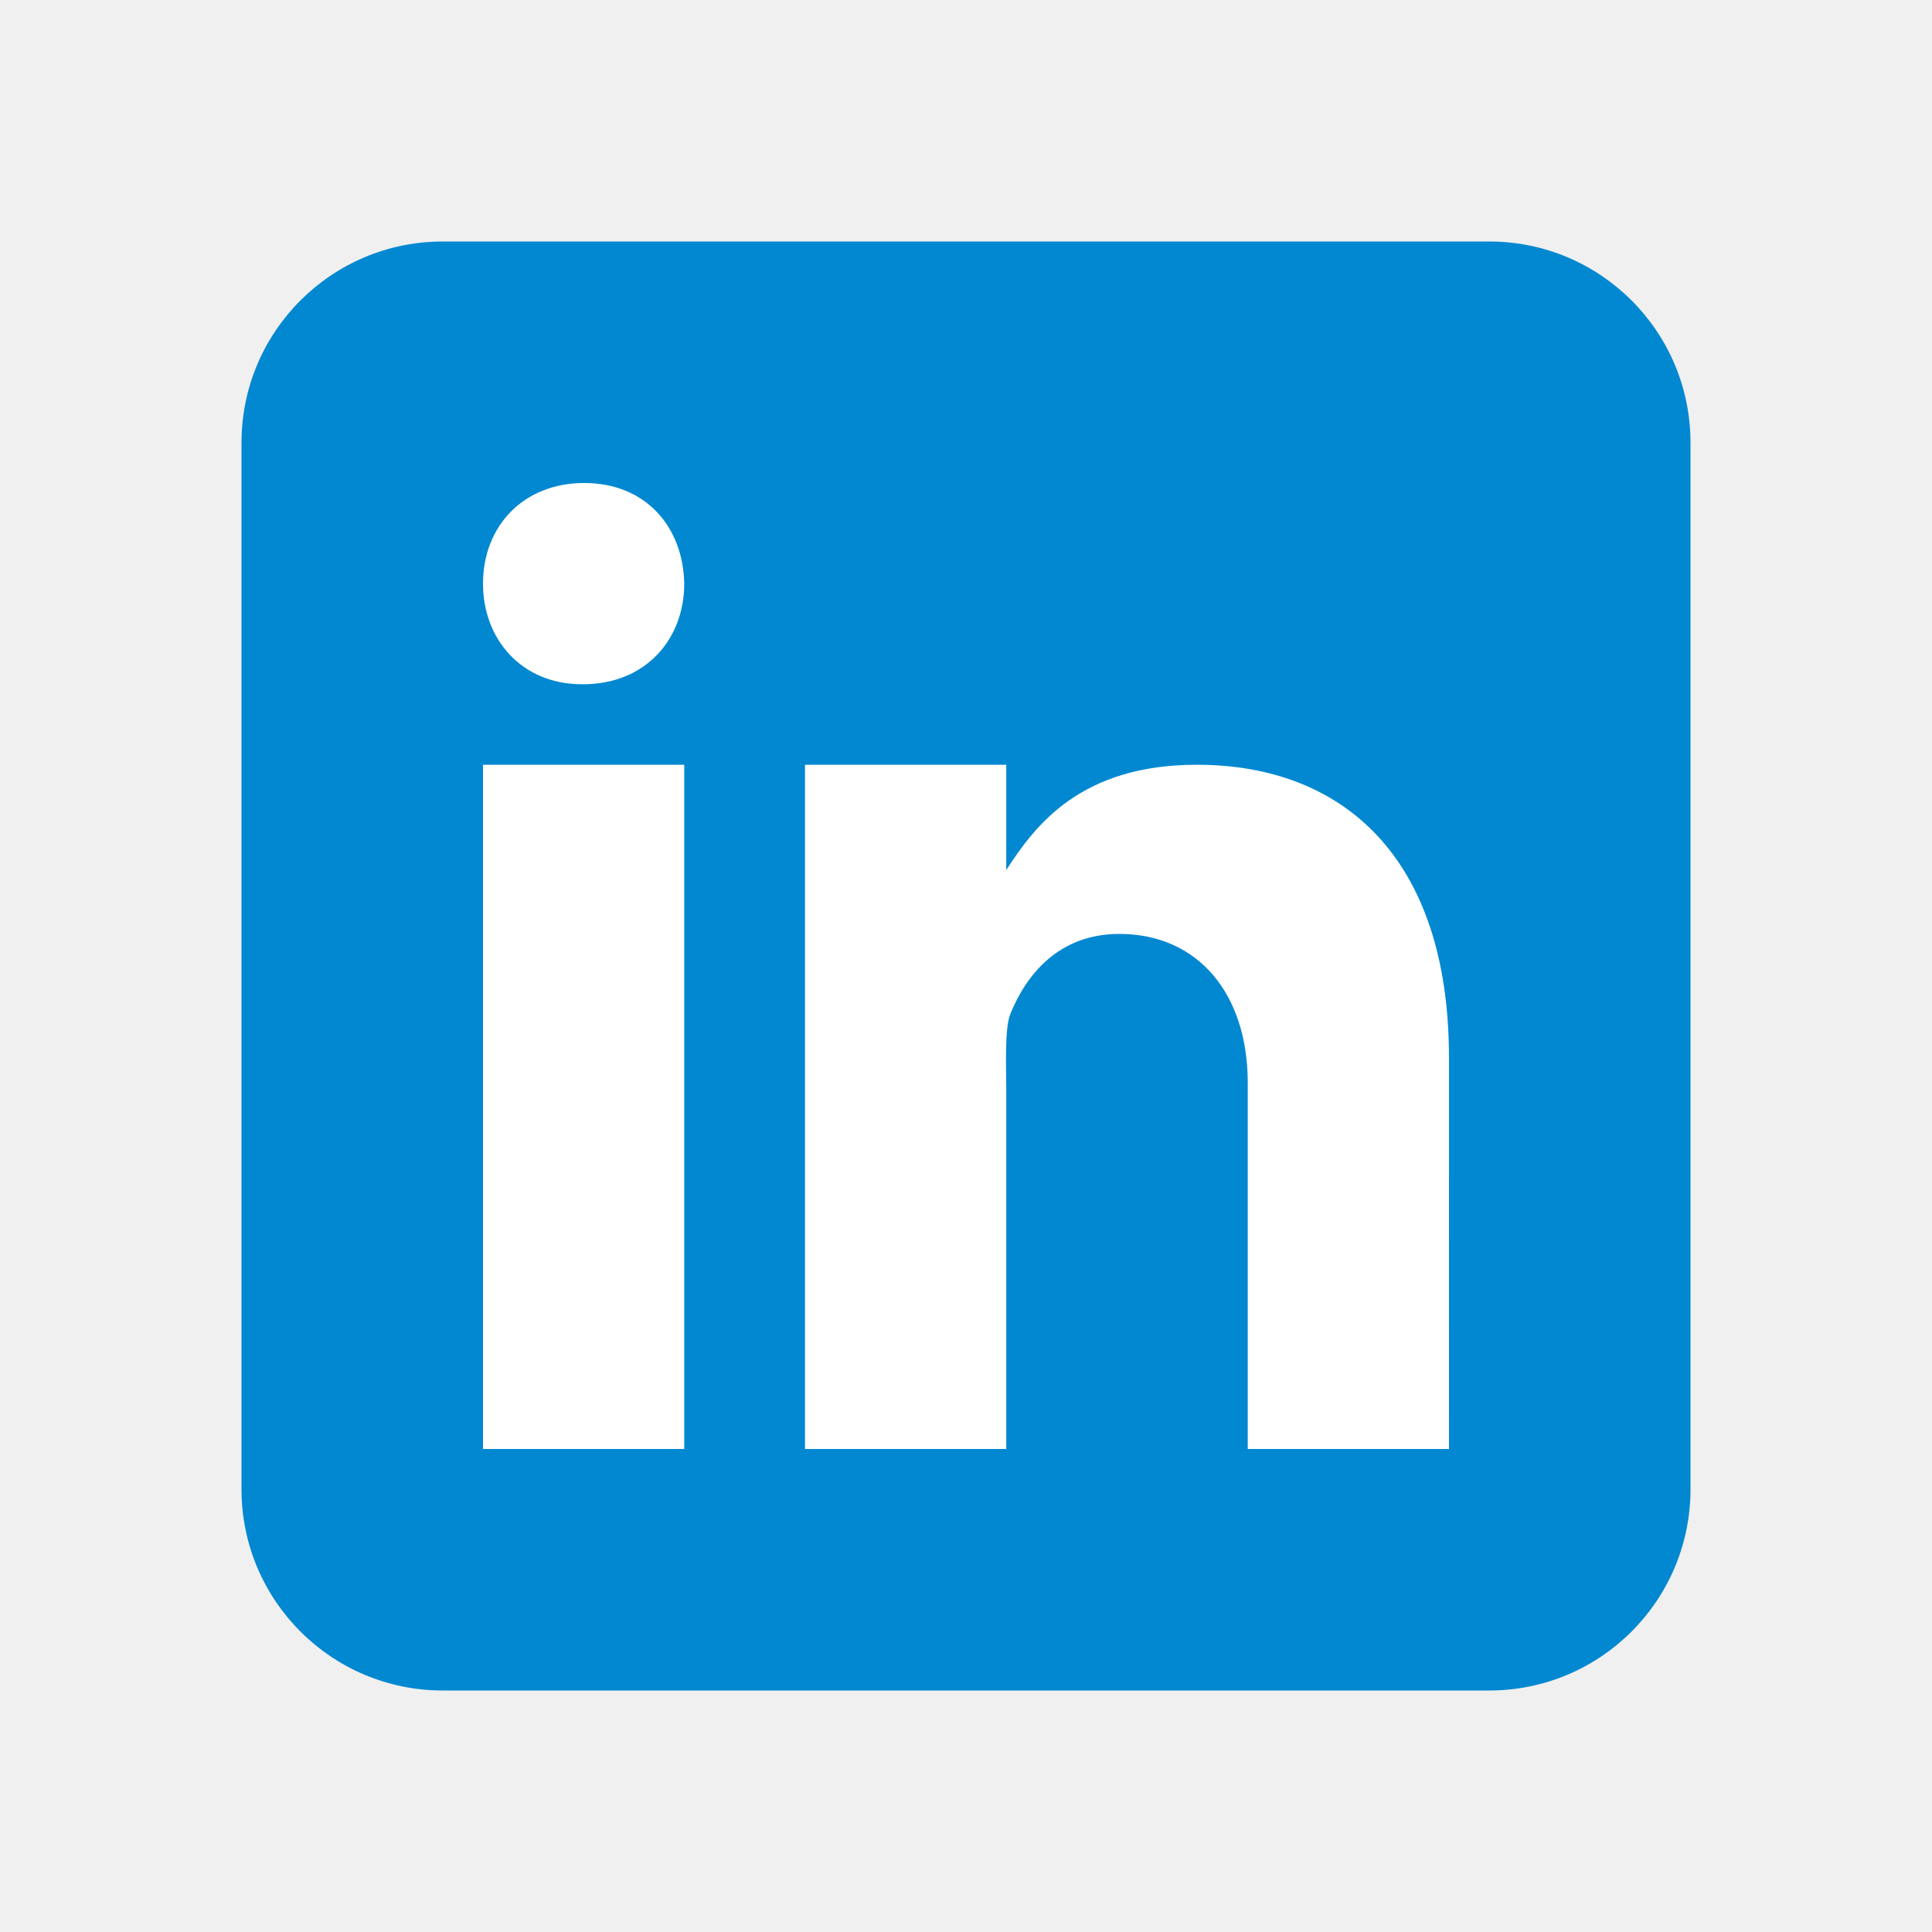
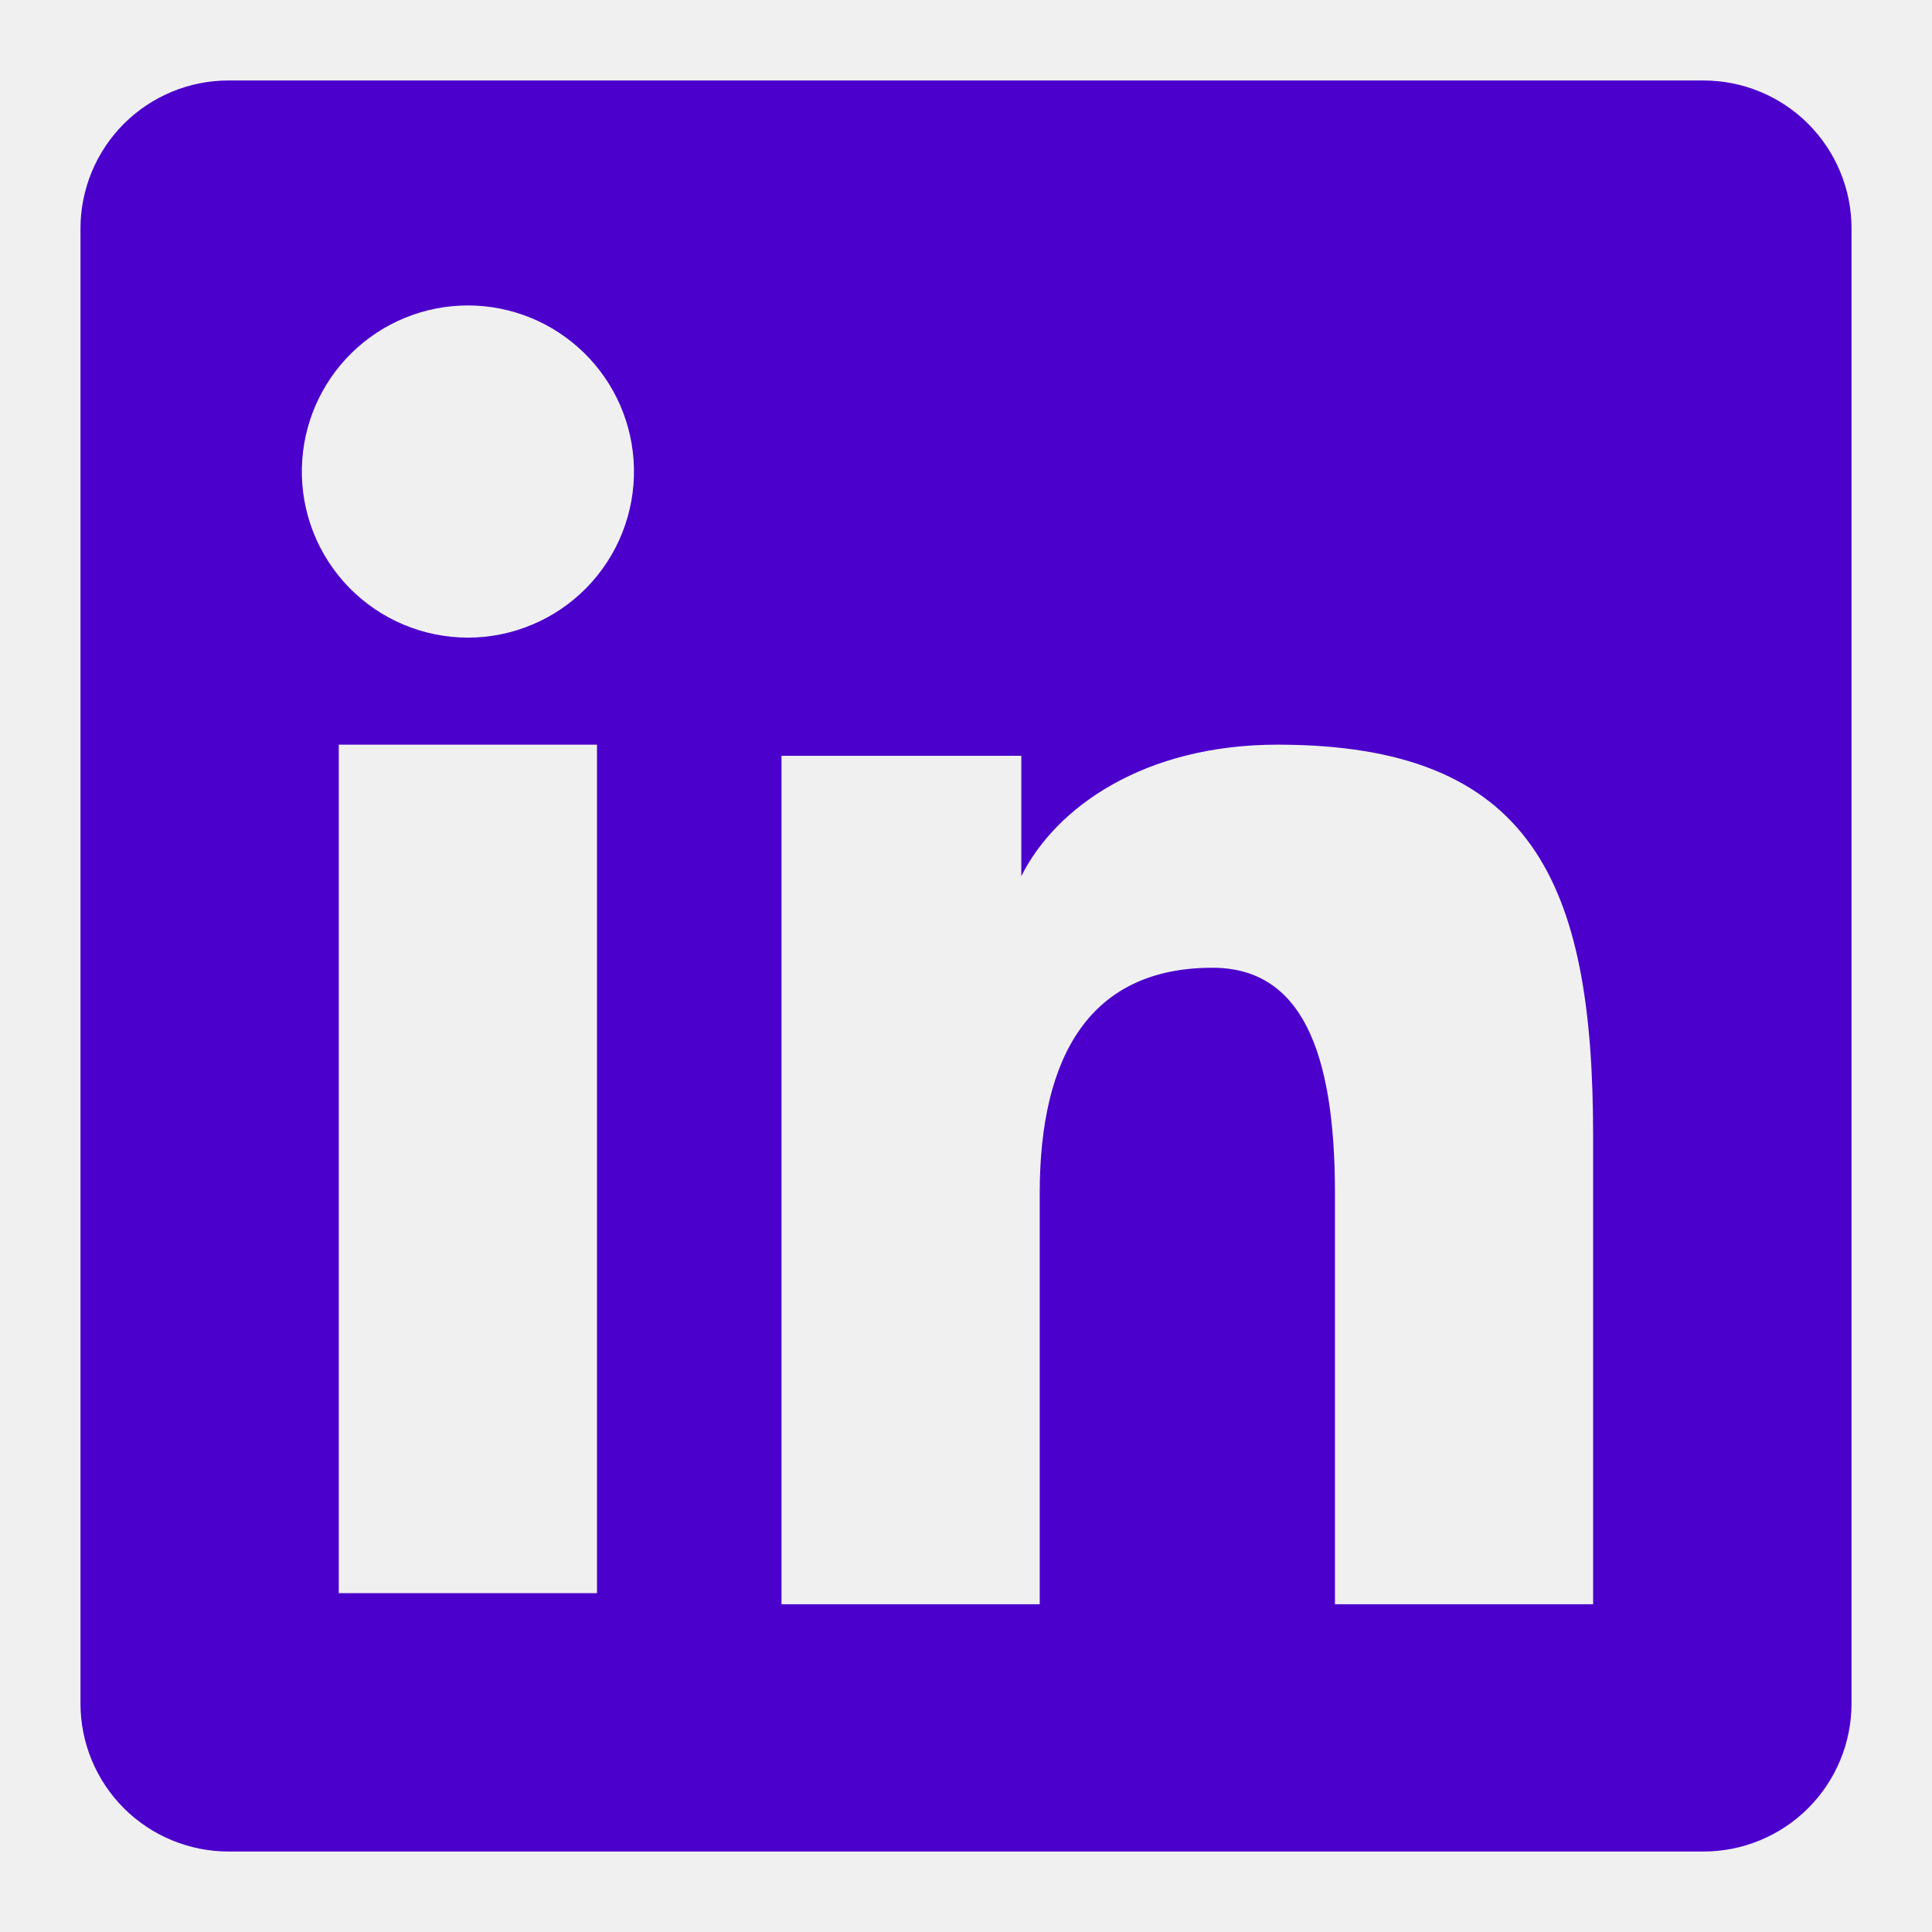
- <svg xmlns="http://www.w3.org/2000/svg" viewBox="0 0 48 48">
-   <path fill="#0288D1" d="M42,37c0,2.762-2.238,5-5,5H11c-2.761,0-5-2.238-5-5V11c0-2.762,2.239-5,5-5h26c2.762,0,5,2.238,5,5V37z" />
-   <path fill="#FFF" d="M12 19H17V36H12zM14.485 17h-.028C12.965 17 12 15.888 12 14.499 12 13.08 12.995 12 14.514 12c1.521 0 2.458 1.08 2.486 2.499C17 15.887 16.035 17 14.485 17zM36 36h-5v-9.099c0-2.198-1.225-3.698-3.192-3.698-1.501 0-2.313 1.012-2.707 1.99C24.957 25.543 25 26.511 25 27v9h-5V19h5v2.616C25.721 20.5 26.85 19 29.738 19c3.578 0 6.261 2.25 6.261 7.274L36 36 36 36z" />
+ <svg xmlns="http://www.w3.org/2000/svg" viewBox="0 0 32 32" fill="none">
+   <path fill-rule="evenodd" clip-rule="evenodd" d="M1.333 3.784C1.333 3.134 1.592 2.511 2.051 2.051C2.511 1.592 3.134 1.333 3.784 1.333H28.213C28.535 1.333 28.855 1.396 29.152 1.519C29.45 1.642 29.72 1.822 29.948 2.05C30.176 2.278 30.357 2.548 30.48 2.846C30.604 3.143 30.667 3.462 30.667 3.784V28.213C30.667 28.536 30.604 28.855 30.481 29.152C30.358 29.45 30.177 29.721 29.949 29.949C29.722 30.176 29.451 30.357 29.154 30.48C28.856 30.604 28.537 30.667 28.215 30.667H3.784C3.462 30.667 3.143 30.603 2.846 30.48C2.548 30.357 2.278 30.176 2.051 29.949C1.823 29.721 1.643 29.451 1.519 29.153C1.396 28.856 1.333 28.537 1.333 28.215V3.784ZM12.944 12.518H16.916V14.512C17.489 13.366 18.956 12.334 21.16 12.334C25.385 12.334 26.387 14.617 26.387 18.808V26.571H22.111V19.763C22.111 17.376 21.537 16.029 20.081 16.029C18.061 16.029 17.221 17.482 17.221 19.763V26.571H12.944V12.518ZM5.611 26.388H9.888V12.334H5.611V26.387V26.388ZM10.5 7.75C10.508 8.116 10.443 8.48 10.308 8.821C10.174 9.161 9.972 9.472 9.716 9.734C9.46 9.995 9.154 10.204 8.817 10.345C8.479 10.488 8.116 10.561 7.75 10.561C7.384 10.561 7.021 10.488 6.683 10.345C6.346 10.204 6.04 9.995 5.784 9.734C5.528 9.472 5.326 9.161 5.192 8.821C5.057 8.48 4.992 8.116 5 7.75C5.016 7.031 5.312 6.347 5.826 5.844C6.34 5.341 7.031 5.059 7.75 5.059C8.469 5.059 9.159 5.341 9.673 5.844C10.188 6.347 10.484 7.031 10.5 7.75Z" fill="#4B00CC" />
</svg>
